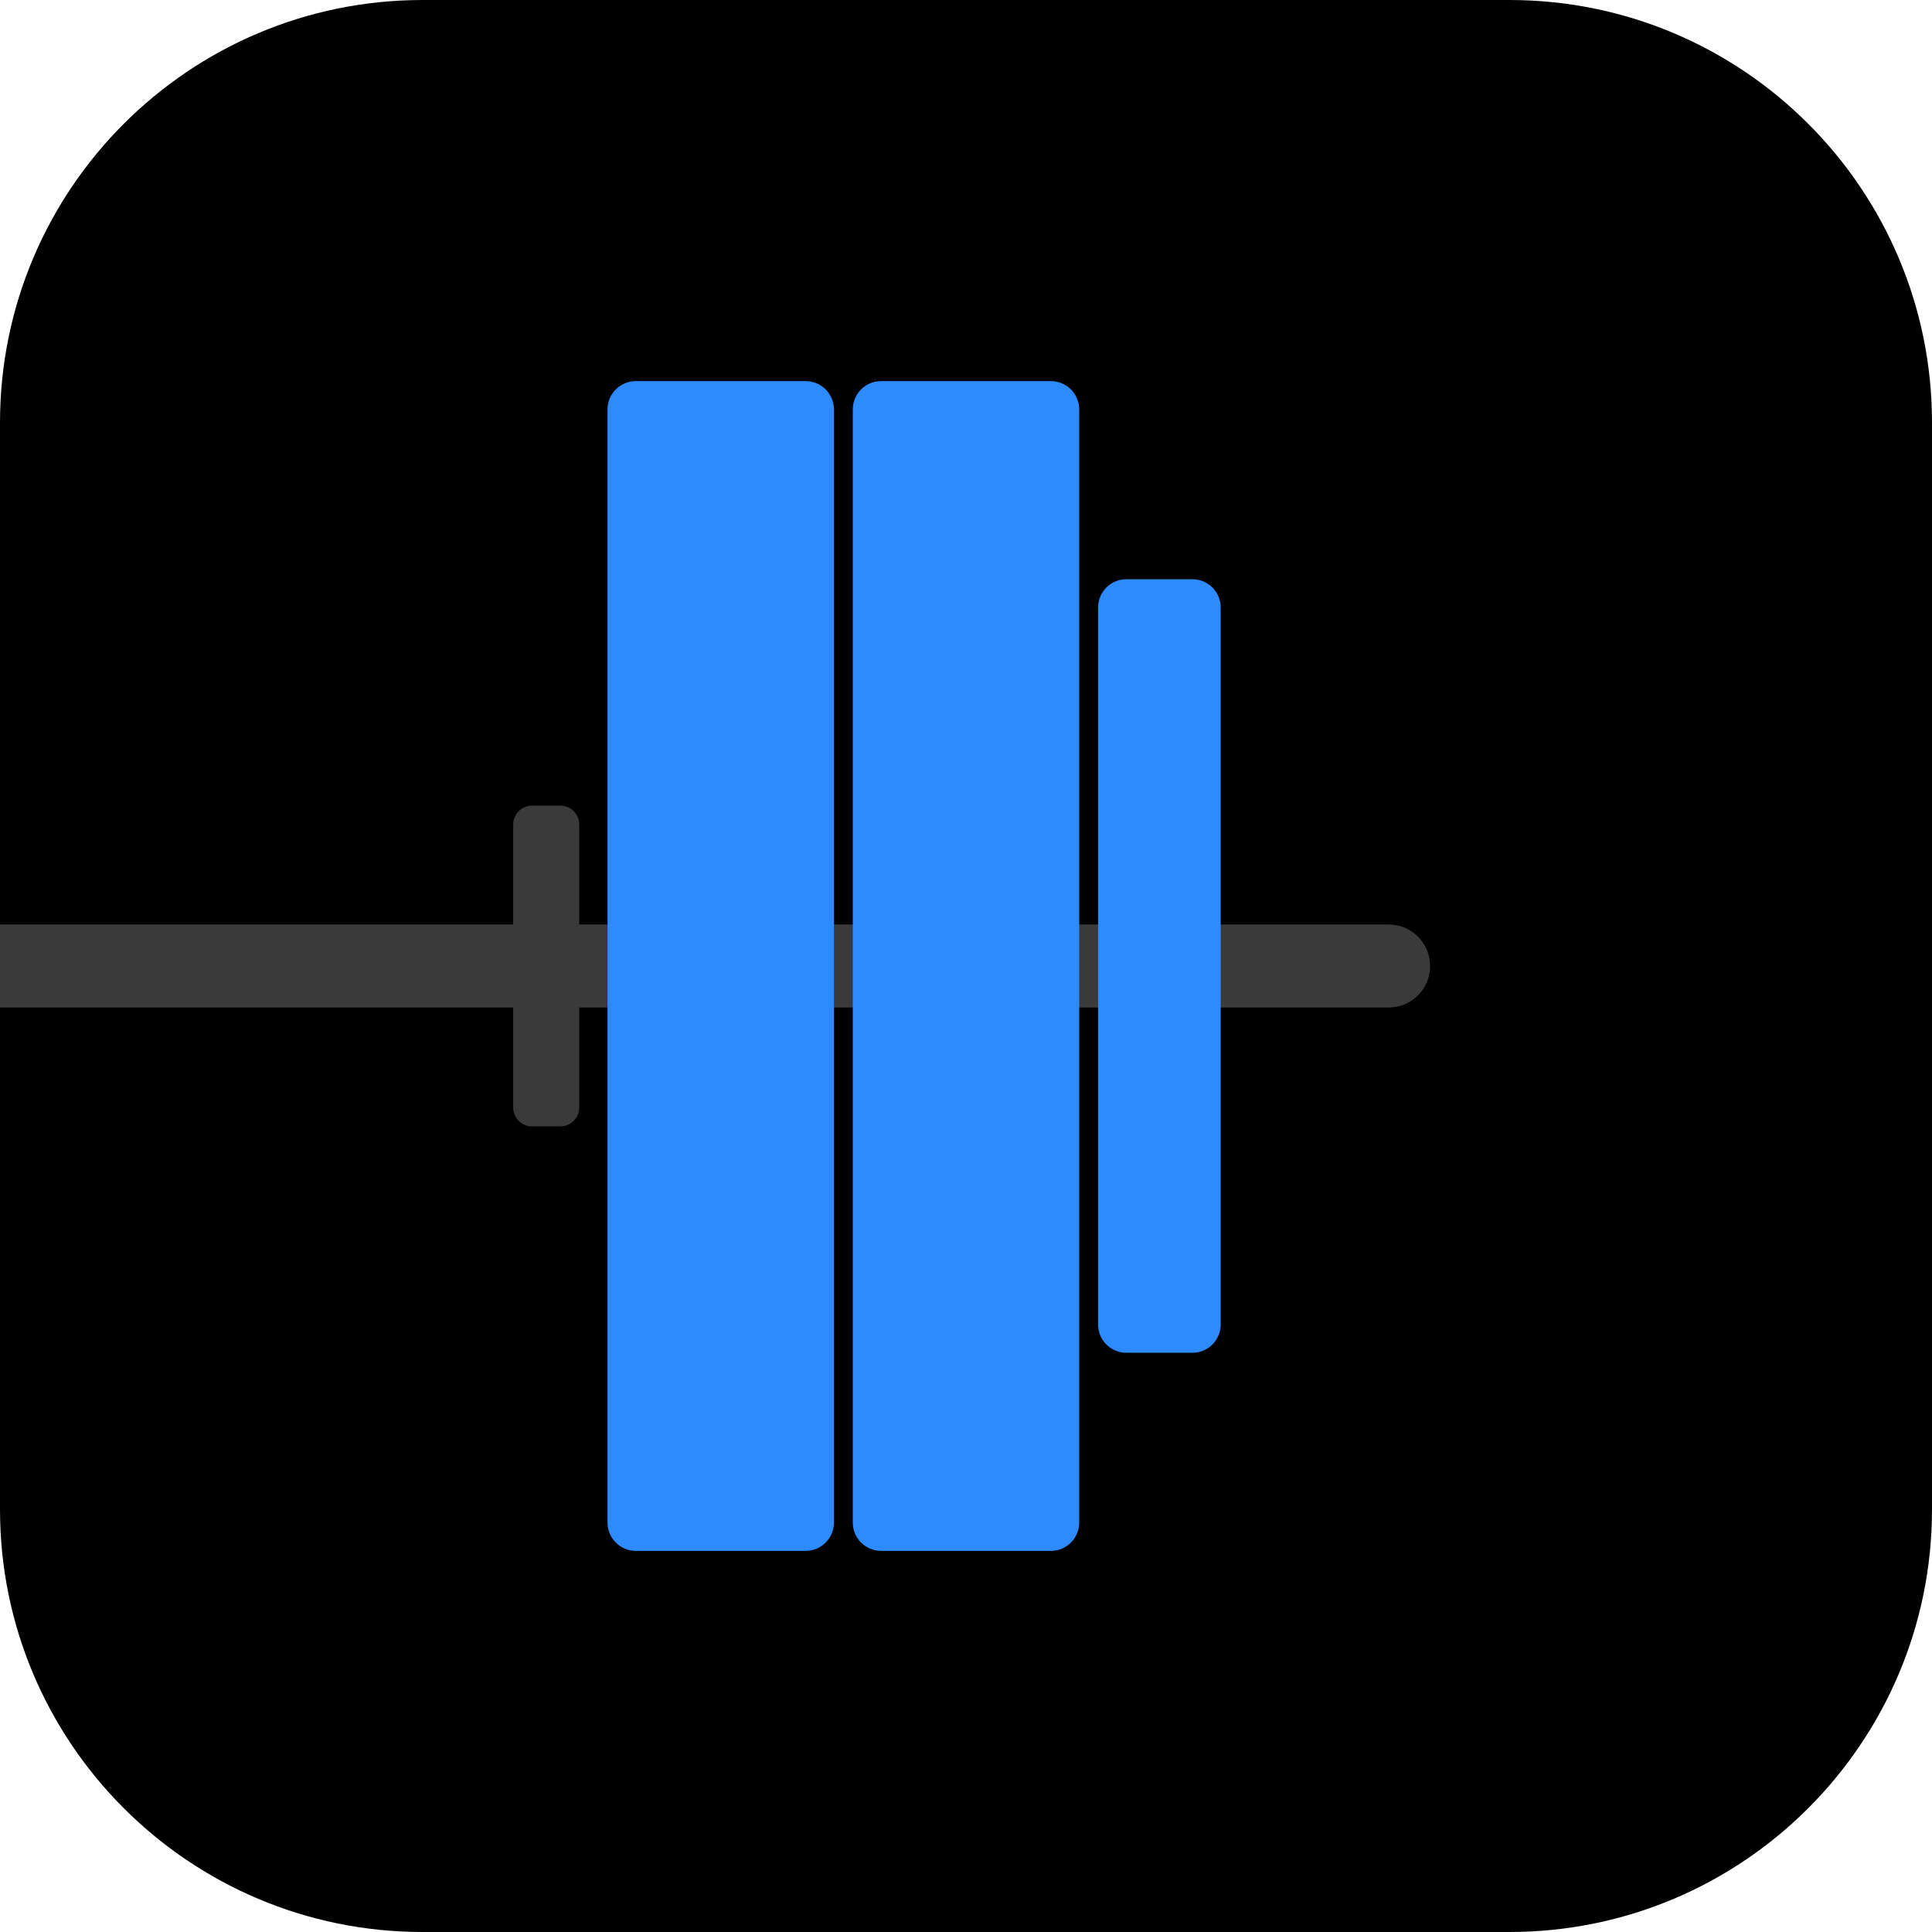
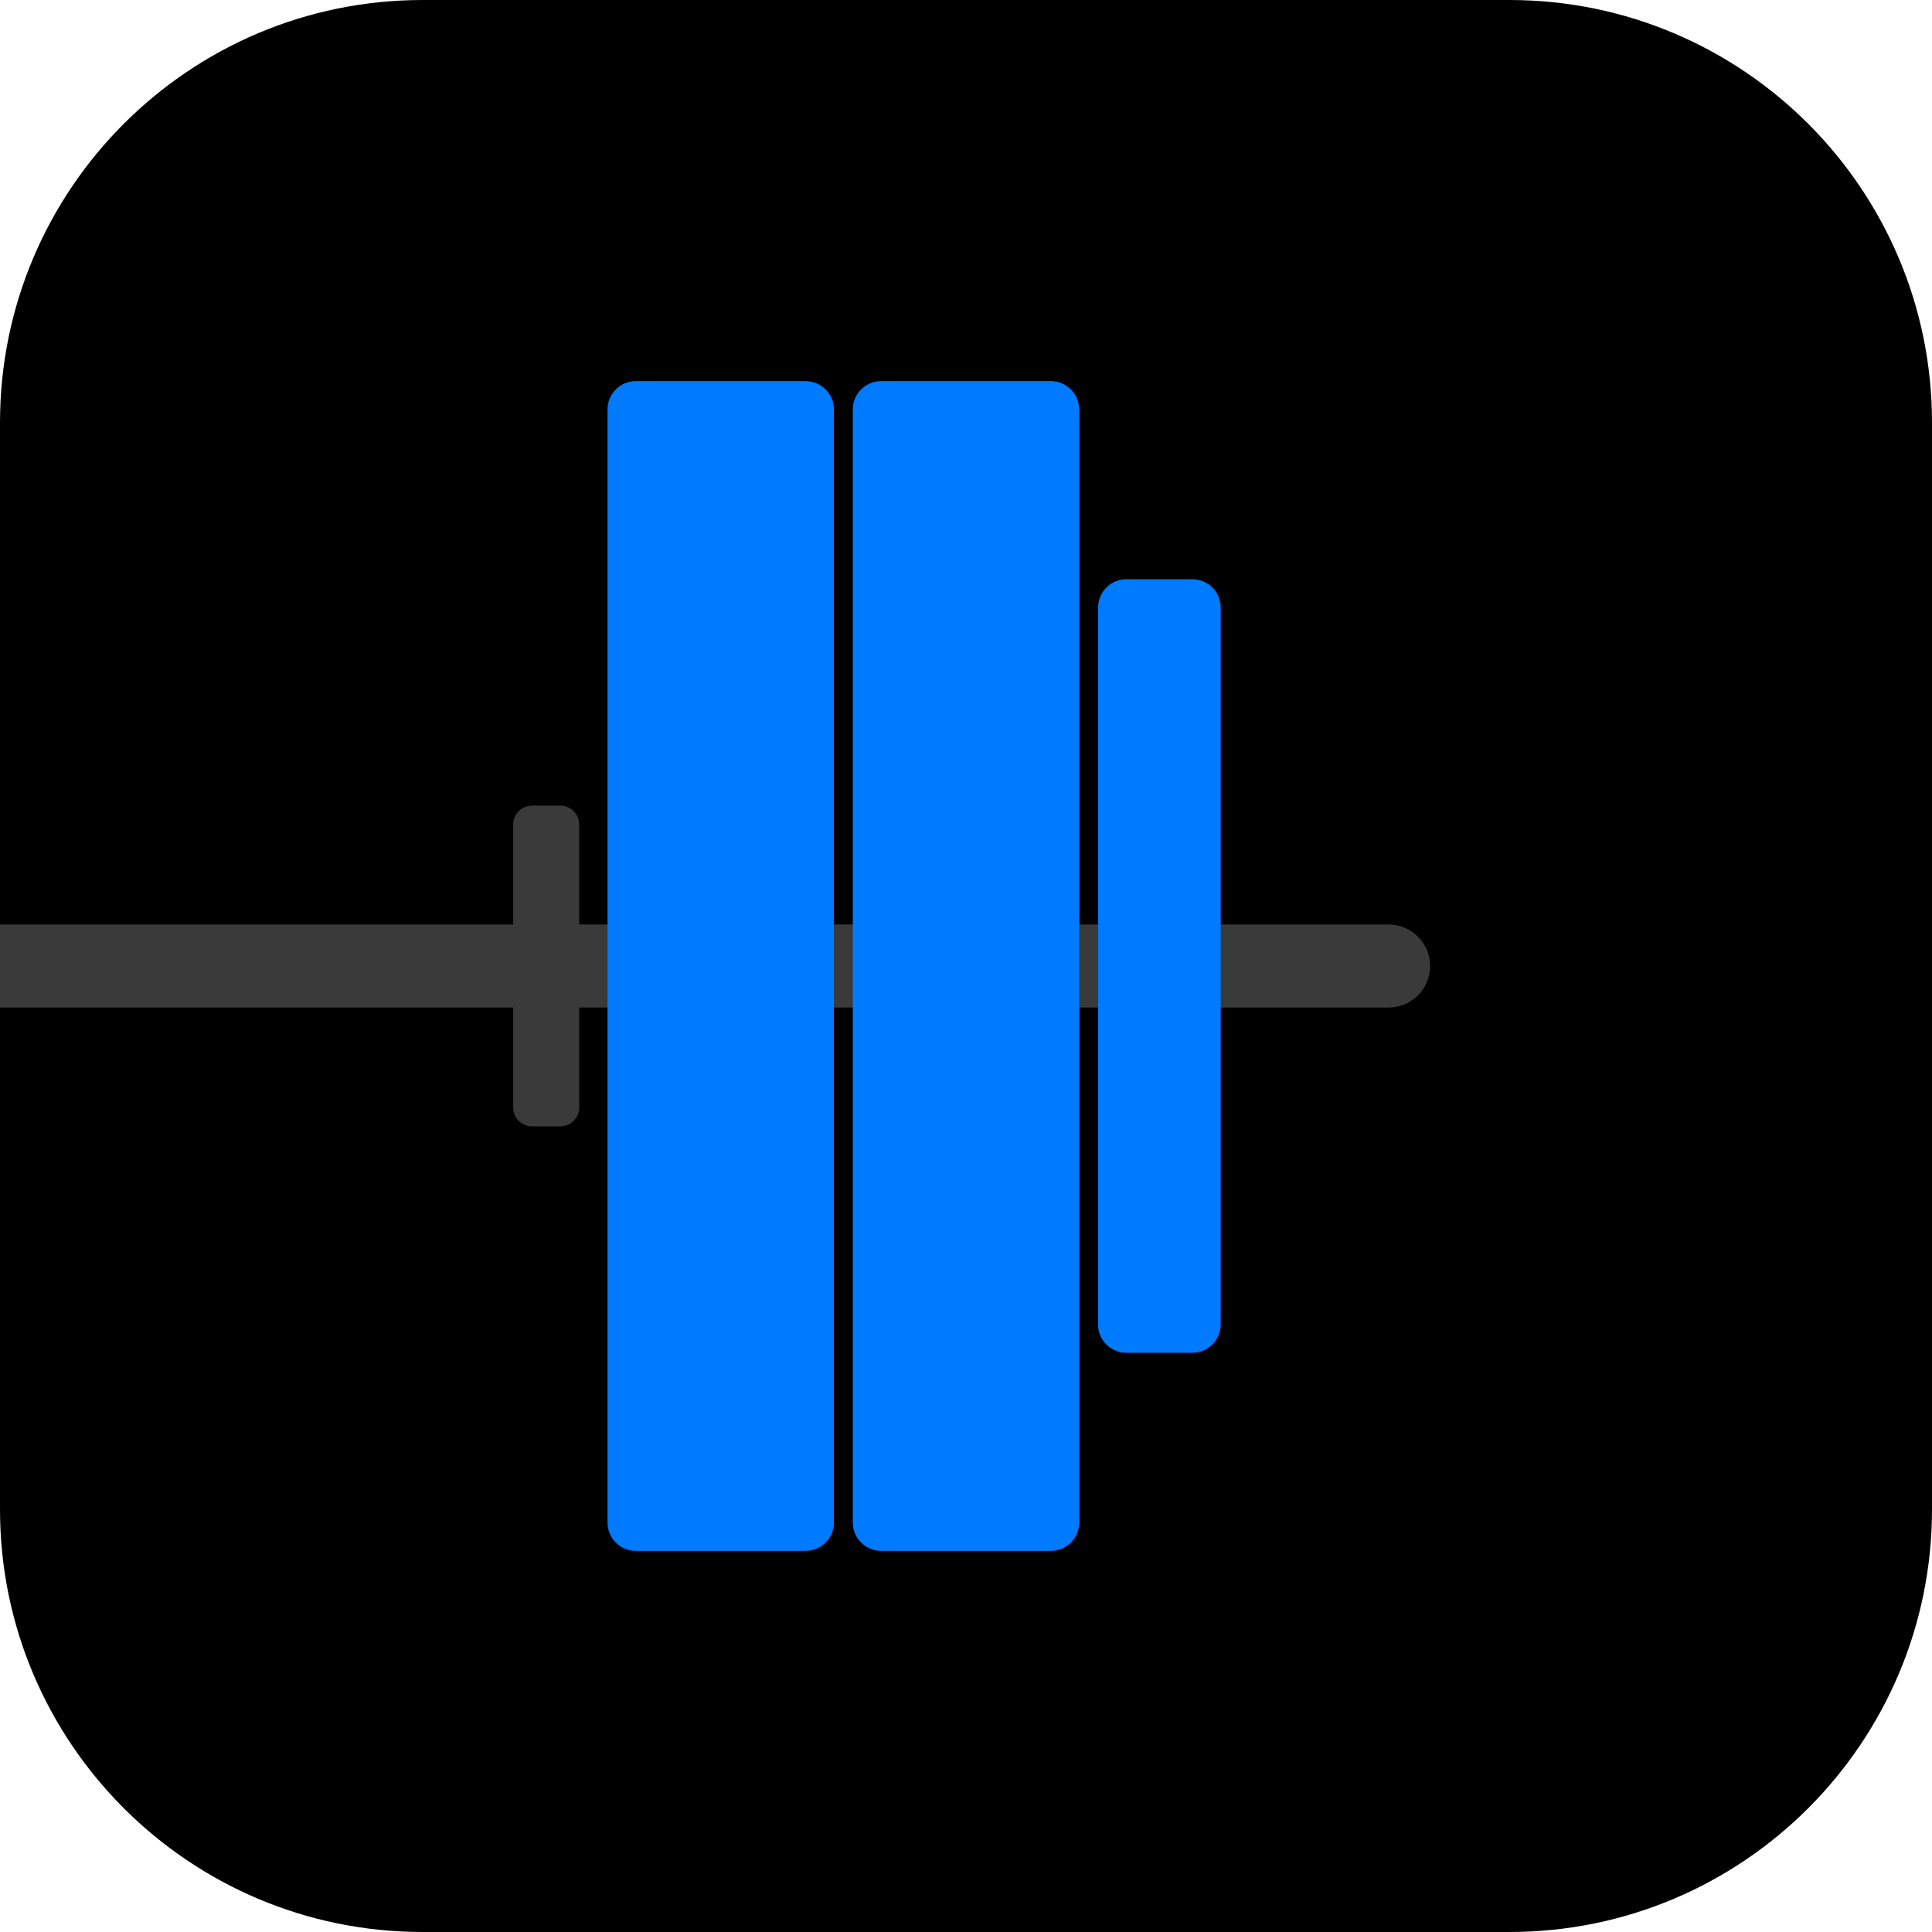
<svg xmlns="http://www.w3.org/2000/svg" viewBox="0 0 1024 1024">
  <clipPath id="c">
    <rect width="1024" height="1024" rx="224" />
  </clipPath>
  <g clip-path="url(#c)">
    <rect width="1024" height="1024" fill="#000000" />
    <rect x="-60" y="490" width="818" height="44" rx="22" fill="#3A3A3A" />
    <rect x="272" y="427" width="35" height="170" rx="10" fill="#3A3A3A" />
-     <rect x="322" y="202" width="120" height="620" rx="15" fill="#2E8BFF" />
-     <rect x="452" y="202" width="120" height="620" rx="15" fill="#2E8BFF" />
-     <rect x="582" y="307" width="65" height="410" rx="15" fill="#2E8BFF" />
+     <rect x="322" y="202" width="120" height="620" rx="15" fill="#007AFF" />
+     <rect x="452" y="202" width="120" height="620" rx="15" fill="#007AFF" />
+     <rect x="582" y="307" width="65" height="410" rx="15" fill="#007AFF" />
  </g>
</svg>
